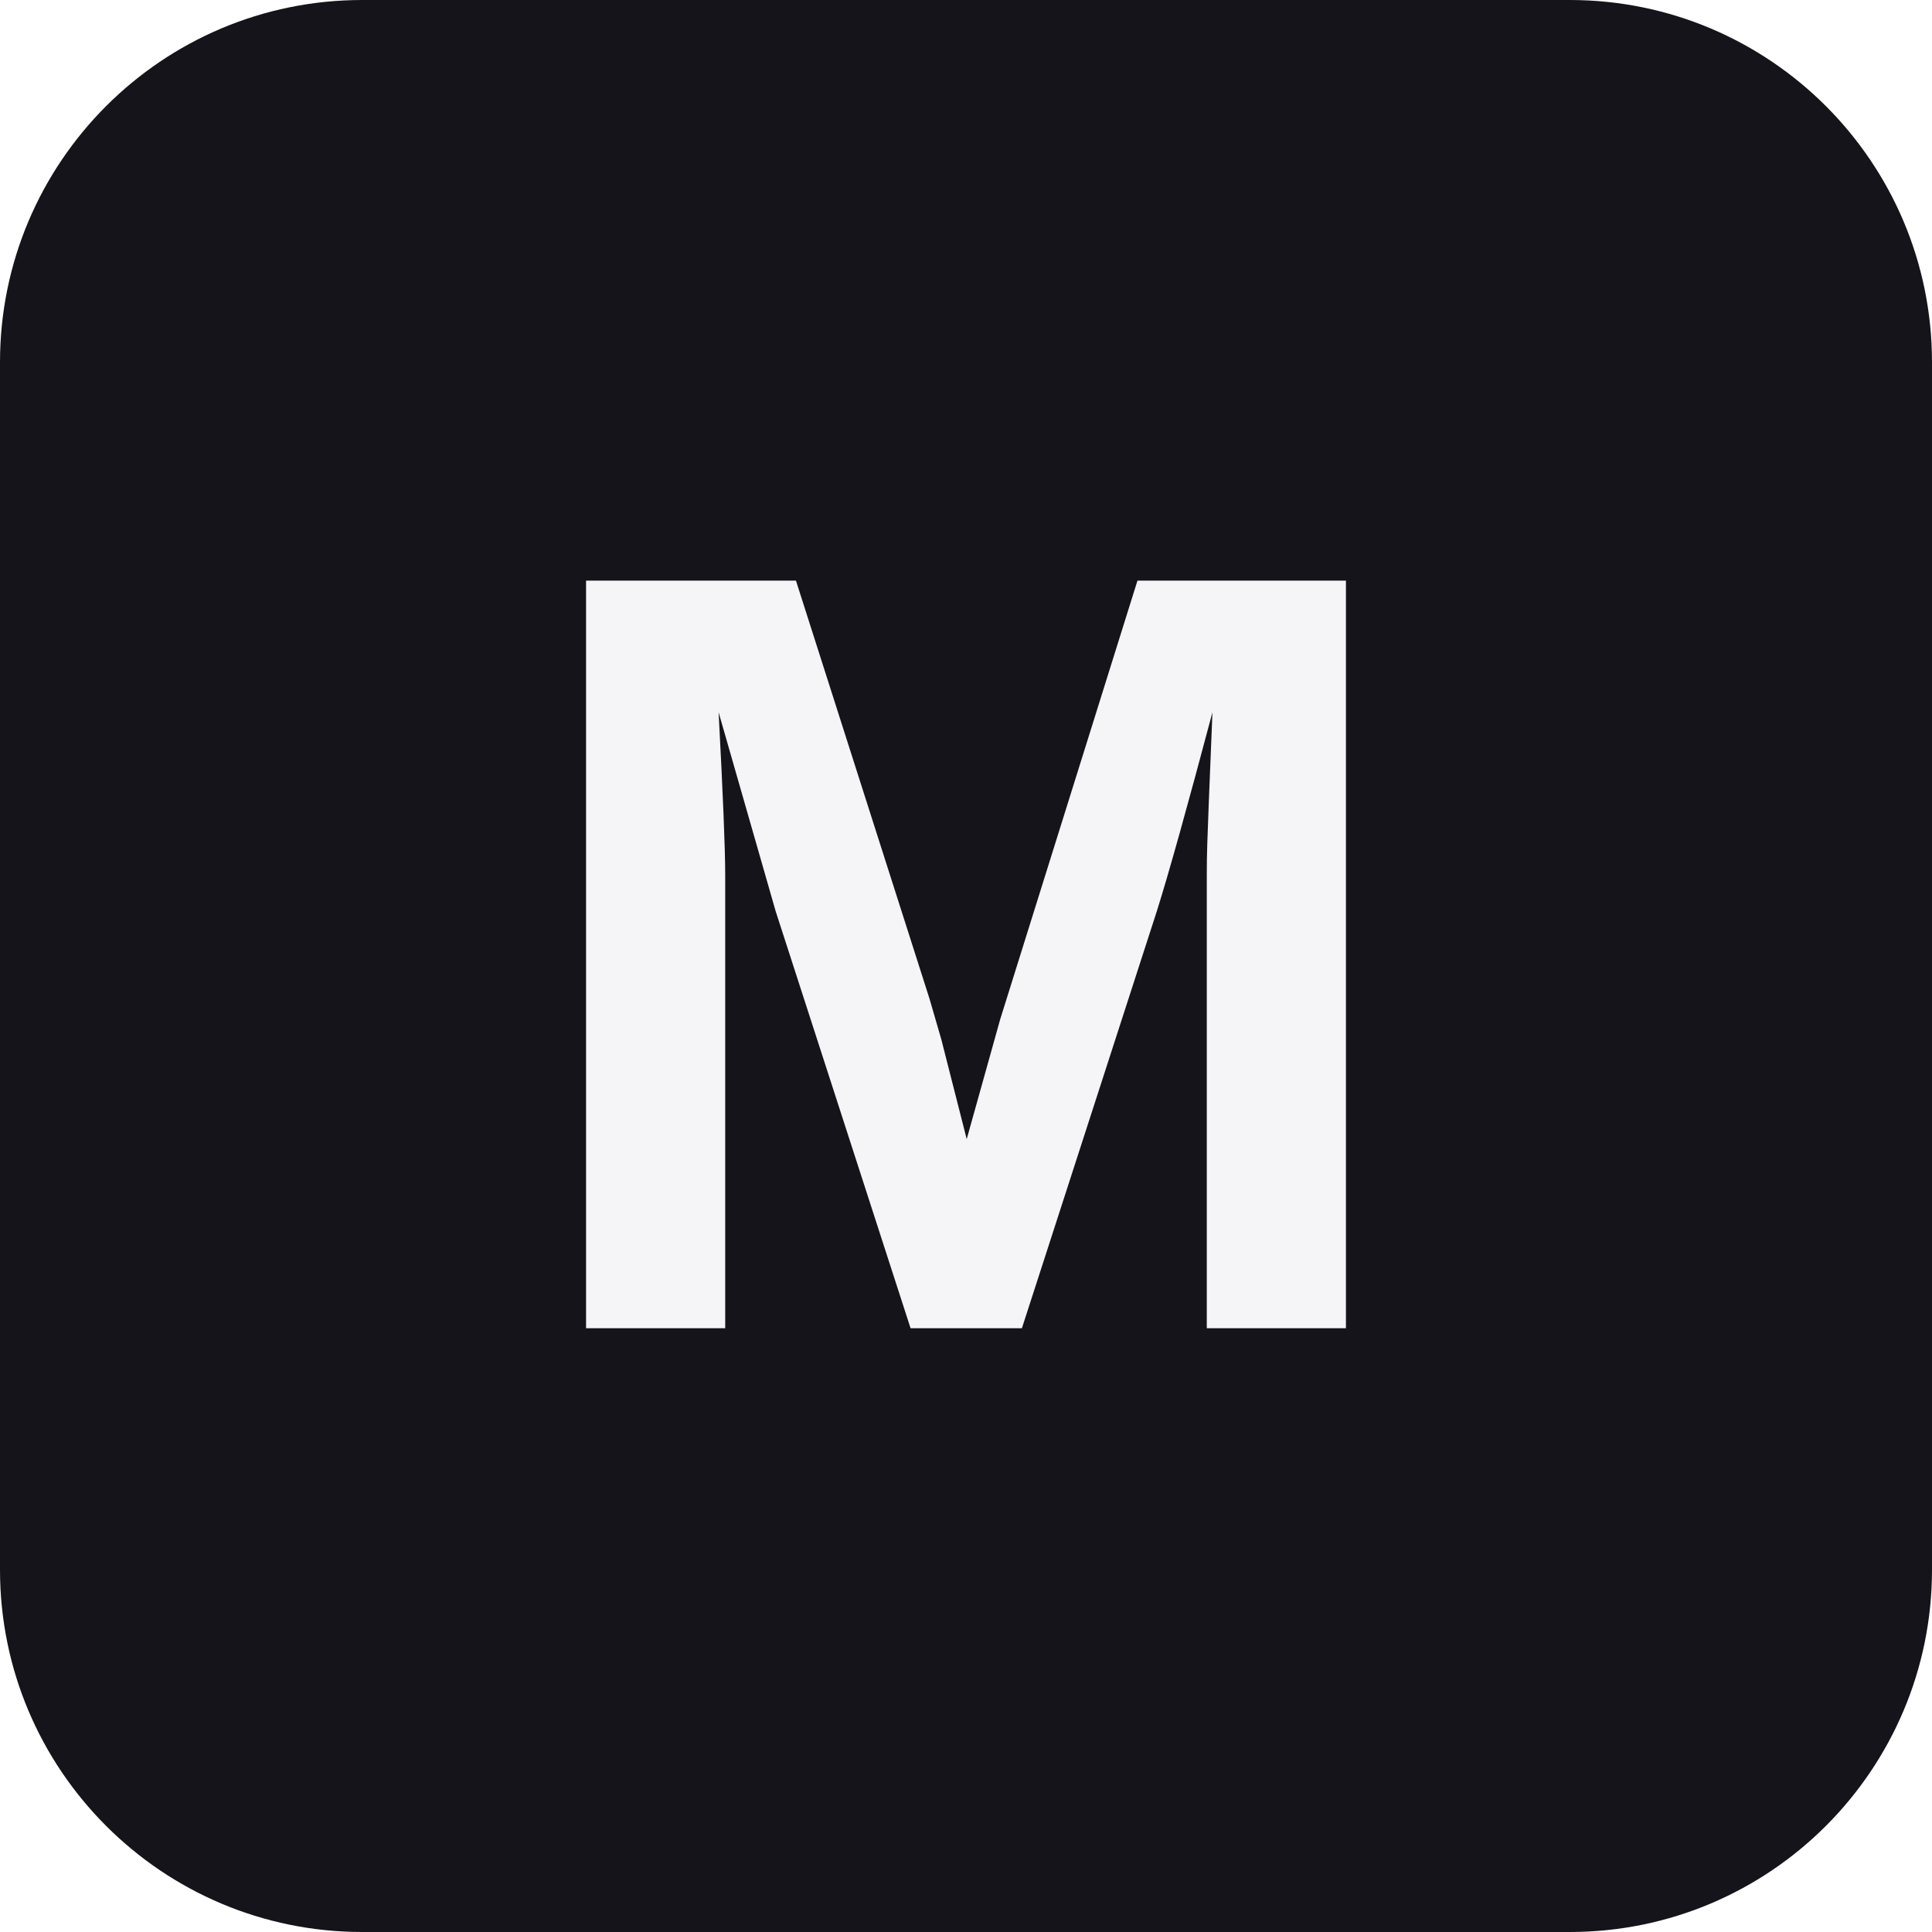
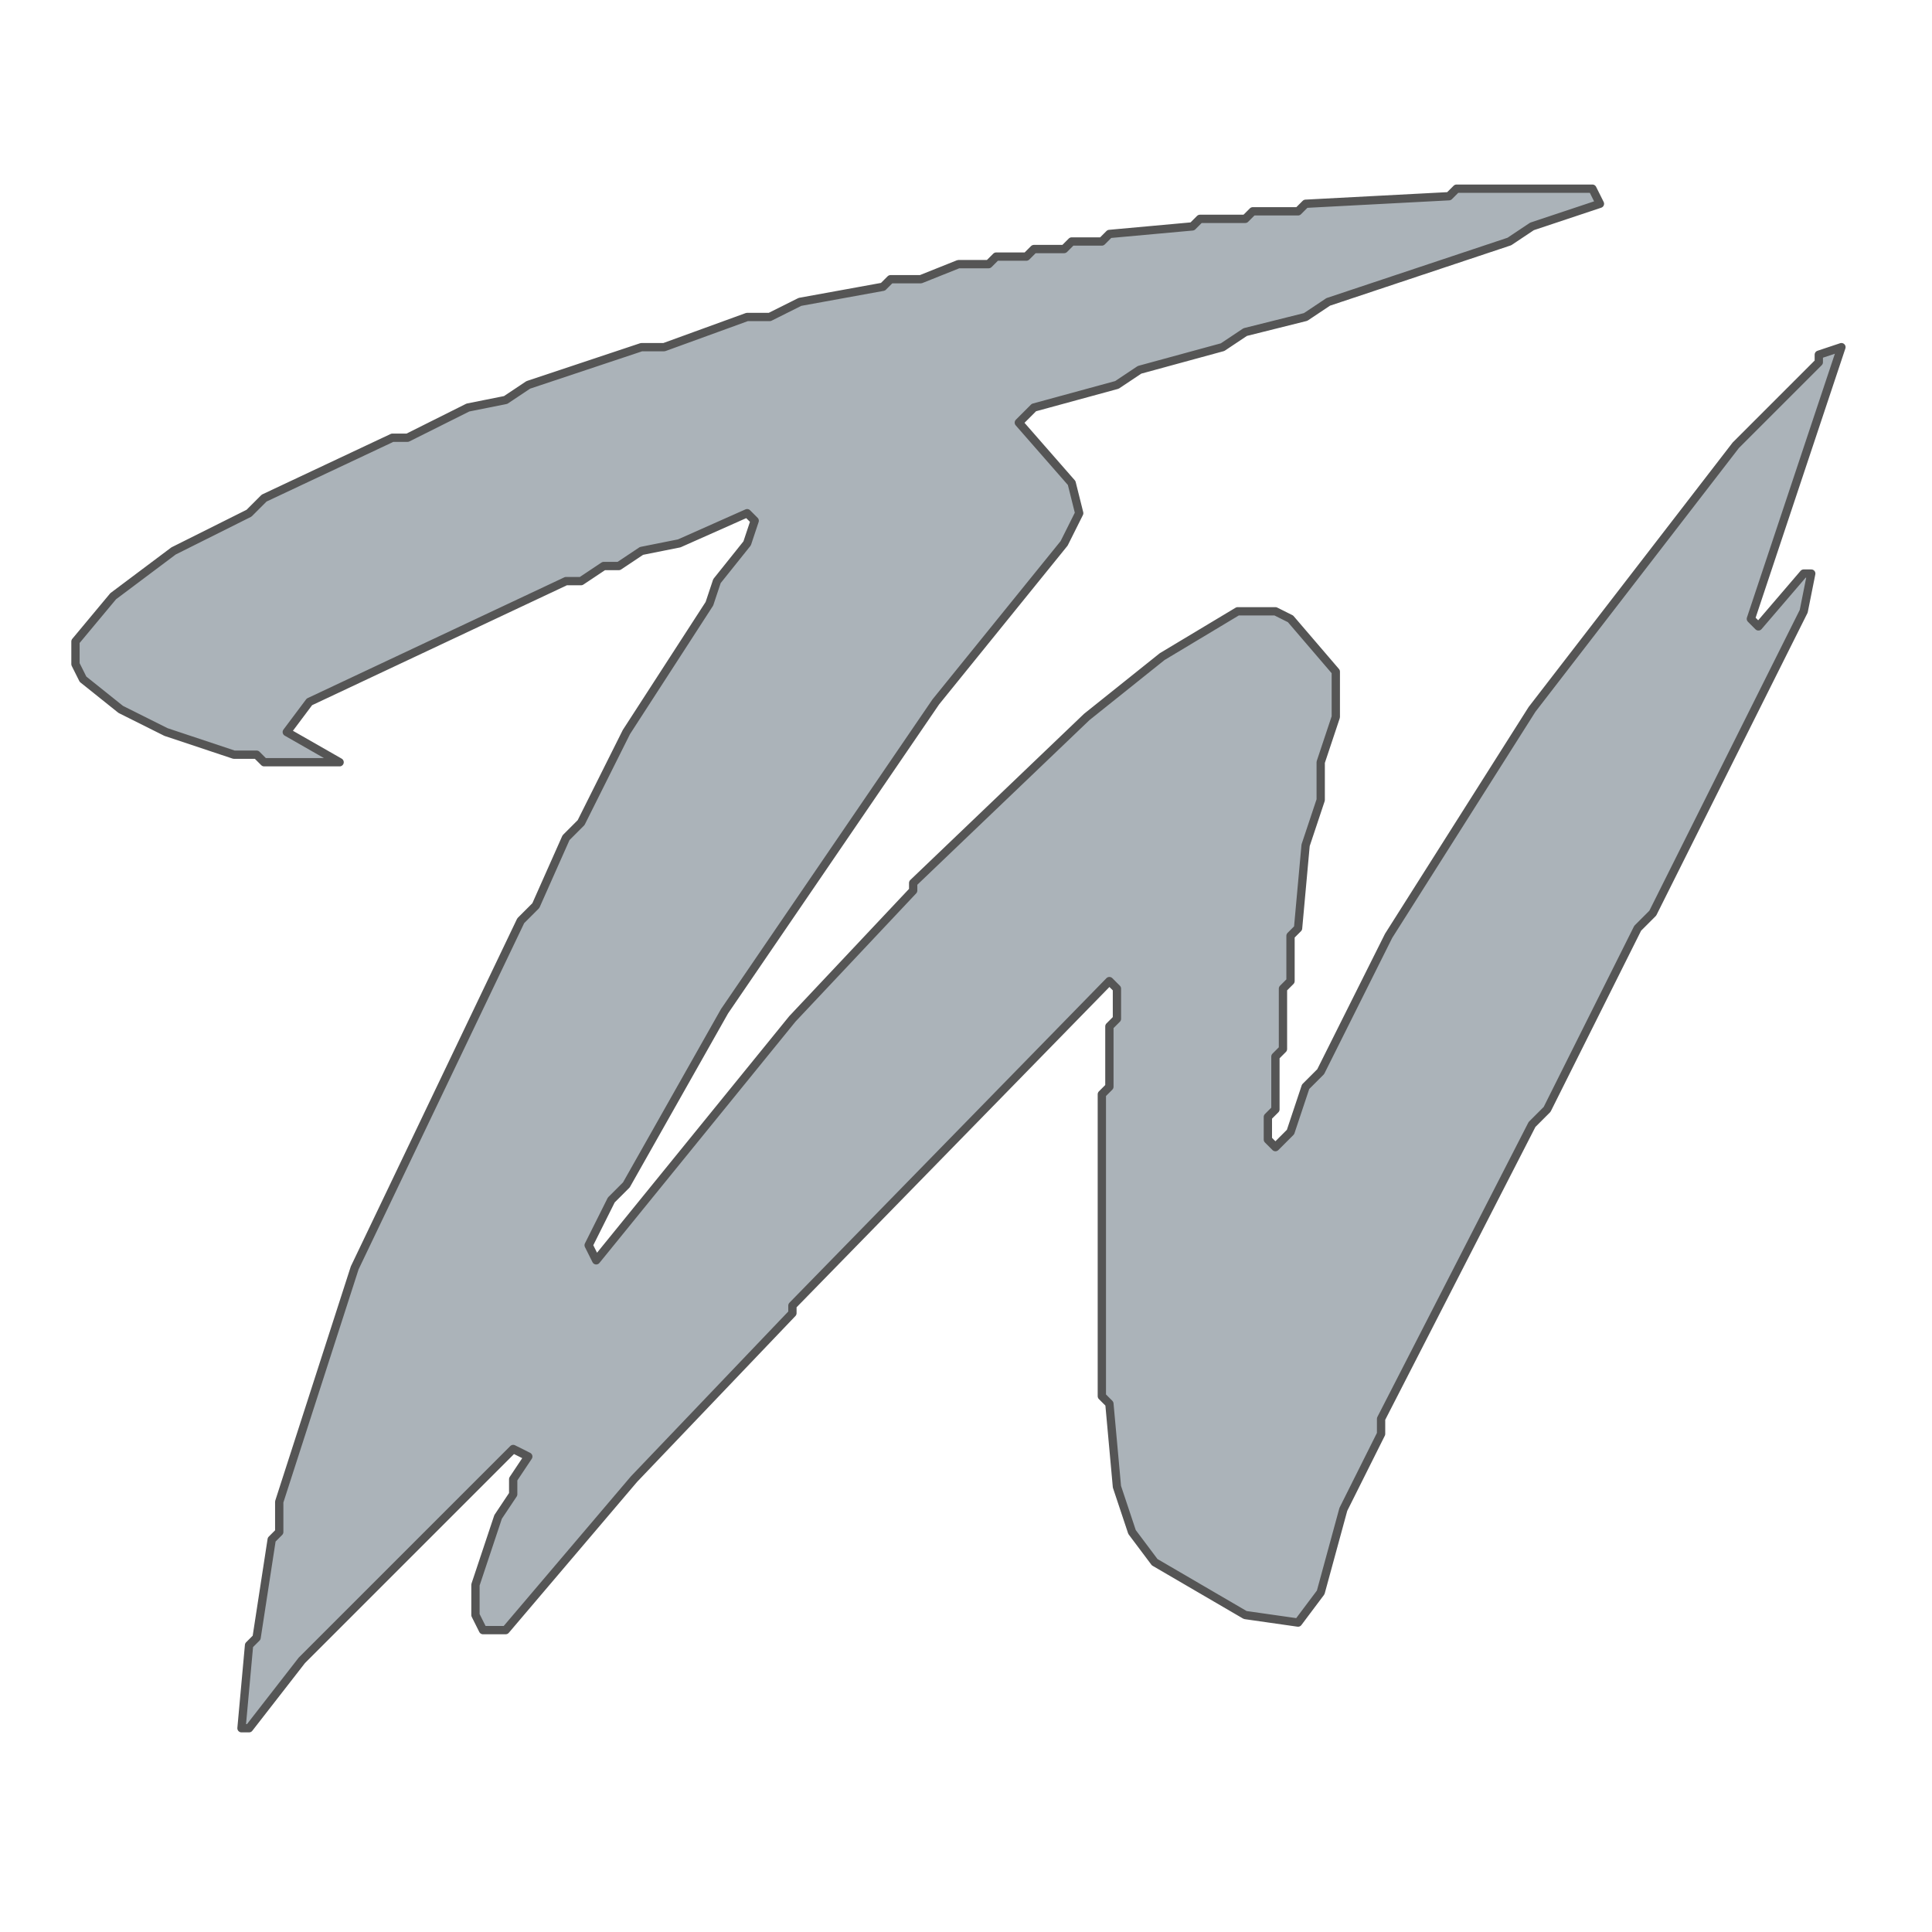
- <svg xmlns="http://www.w3.org/2000/svg" viewBox="0 0 64 64">
-   <rect width="64" height="64" rx="12" fill="#14141a" />
-   <text x="32" y="44" font-family="Arial,Helvetica,sans-serif" font-size="36" font-weight="700" text-anchor="middle" fill="#f5f5f7">M</text>
+ <svg xmlns="http://www.w3.org/2000/svg" width="256" height="256" viewBox="0 0 256 256">
+   <path d="M 244.0,46.0 L 241.0,47.0 L 241.0,48.0 L 230.0,59.0 L 203.0,94.0 L 184.0,124.0 L 175.0,142.0 L 173.0,144.0 L 171.0,150.0 L 169.0,152.0 L 168.0,151.0 L 168.0,148.0 L 169.0,147.0 L 169.0,140.0 L 170.0,139.0 L 170.0,131.0 L 171.0,130.0 L 171.0,124.0 L 172.0,123.0 L 173.0,112.0 L 175.0,106.0 L 175.0,101.0 L 177.0,95.0 L 177.0,89.0 L 171.0,82.0 L 169.0,81.0 L 164.0,81.0 L 154.0,87.0 L 144.0,95.0 L 121.0,117.0 L 121.0,118.0 L 105.0,135.0 L 79.0,167.0 L 78.0,165.0 L 81.0,159.0 L 83.0,157.0 L 96.0,134.0 L 124.0,93.0 L 141.0,72.0 L 143.0,68.0 L 142.0,64.0 L 135.0,56.0 L 137.0,54.0 L 148.0,51.0 L 151.0,49.0 L 162.0,46.0 L 165.0,44.0 L 173.0,42.0 L 176.0,40.0 L 200.0,32.0 L 203.0,30.0 L 212.0,27.0 L 211.0,25.0 L 193.0,25.0 L 192.0,26.0 L 173.0,27.0 L 172.0,28.0 L 166.0,28.0 L 165.0,29.0 L 159.0,29.0 L 158.0,30.0 L 147.0,31.0 L 146.0,32.0 L 142.0,32.0 L 141.0,33.0 L 137.0,33.0 L 136.0,34.0 L 132.0,34.0 L 131.0,35.0 L 127.0,35.0 L 122.0,37.0 L 118.0,37.0 L 117.0,38.0 L 106.0,40.0 L 102.0,42.0 L 99.0,42.0 L 88.0,46.0 L 85.0,46.0 L 70.0,51.0 L 67.0,53.0 L 62.0,54.0 L 54.0,58.0 L 52.0,58.0 L 35.0,66.0 L 33.0,68.0 L 23.0,73.0 L 15.0,79.0 L 10.0,85.0 L 10.0,88.0 L 11.0,90.0 L 16.0,94.0 L 22.0,97.0 L 31.0,100.0 L 34.0,100.0 L 35.0,101.0 L 45.0,101.0 L 38.0,97.0 L 41.0,93.0 L 75.0,77.0 L 77.0,77.0 L 80.0,75.0 L 82.0,75.0 L 85.0,73.0 L 90.0,72.0 L 99.0,68.0 L 100.0,69.0 L 99.0,72.0 L 95.0,77.0 L 94.0,80.0 L 83.0,97.0 L 77.0,109.0 L 75.0,111.0 L 71.0,120.0 L 69.0,122.0 L 47.0,168.0 L 37.0,199.0 L 37.0,203.0 L 36.0,204.0 L 34.0,217.0 L 33.0,218.0 L 32.0,229.0 L 33.0,229.0 L 40.0,220.0 L 68.0,192.0 L 70.0,193.0 L 68.0,196.0 L 68.0,198.0 L 66.0,201.0 L 63.0,210.0 L 63.0,214.0 L 64.0,216.0 L 67.0,216.0 L 84.0,196.0 L 105.0,174.0 L 105.0,173.0 L 147.0,130.0 L 148.0,131.0 L 148.0,135.0 L 147.0,136.0 L 147.0,144.0 L 146.0,145.0 L 146.0,185.0 L 147.0,186.0 L 148.0,197.0 L 150.0,203.0 L 153.0,207.0 L 165.0,214.0 L 172.0,215.0 L 175.0,211.0 L 178.0,200.0 L 183.0,190.0 L 183.0,188.0 L 203.0,149.0 L 205.0,147.0 L 217.0,123.0 L 219.0,121.0 L 239.0,81.0 L 240.0,76.0 L 239.0,76.0 L 233.0,83.0 L 232.0,82.0 Z" fill="#ABB3B9" stroke="#555555" stroke-width="1.1" stroke-linejoin="round" />
</svg>
